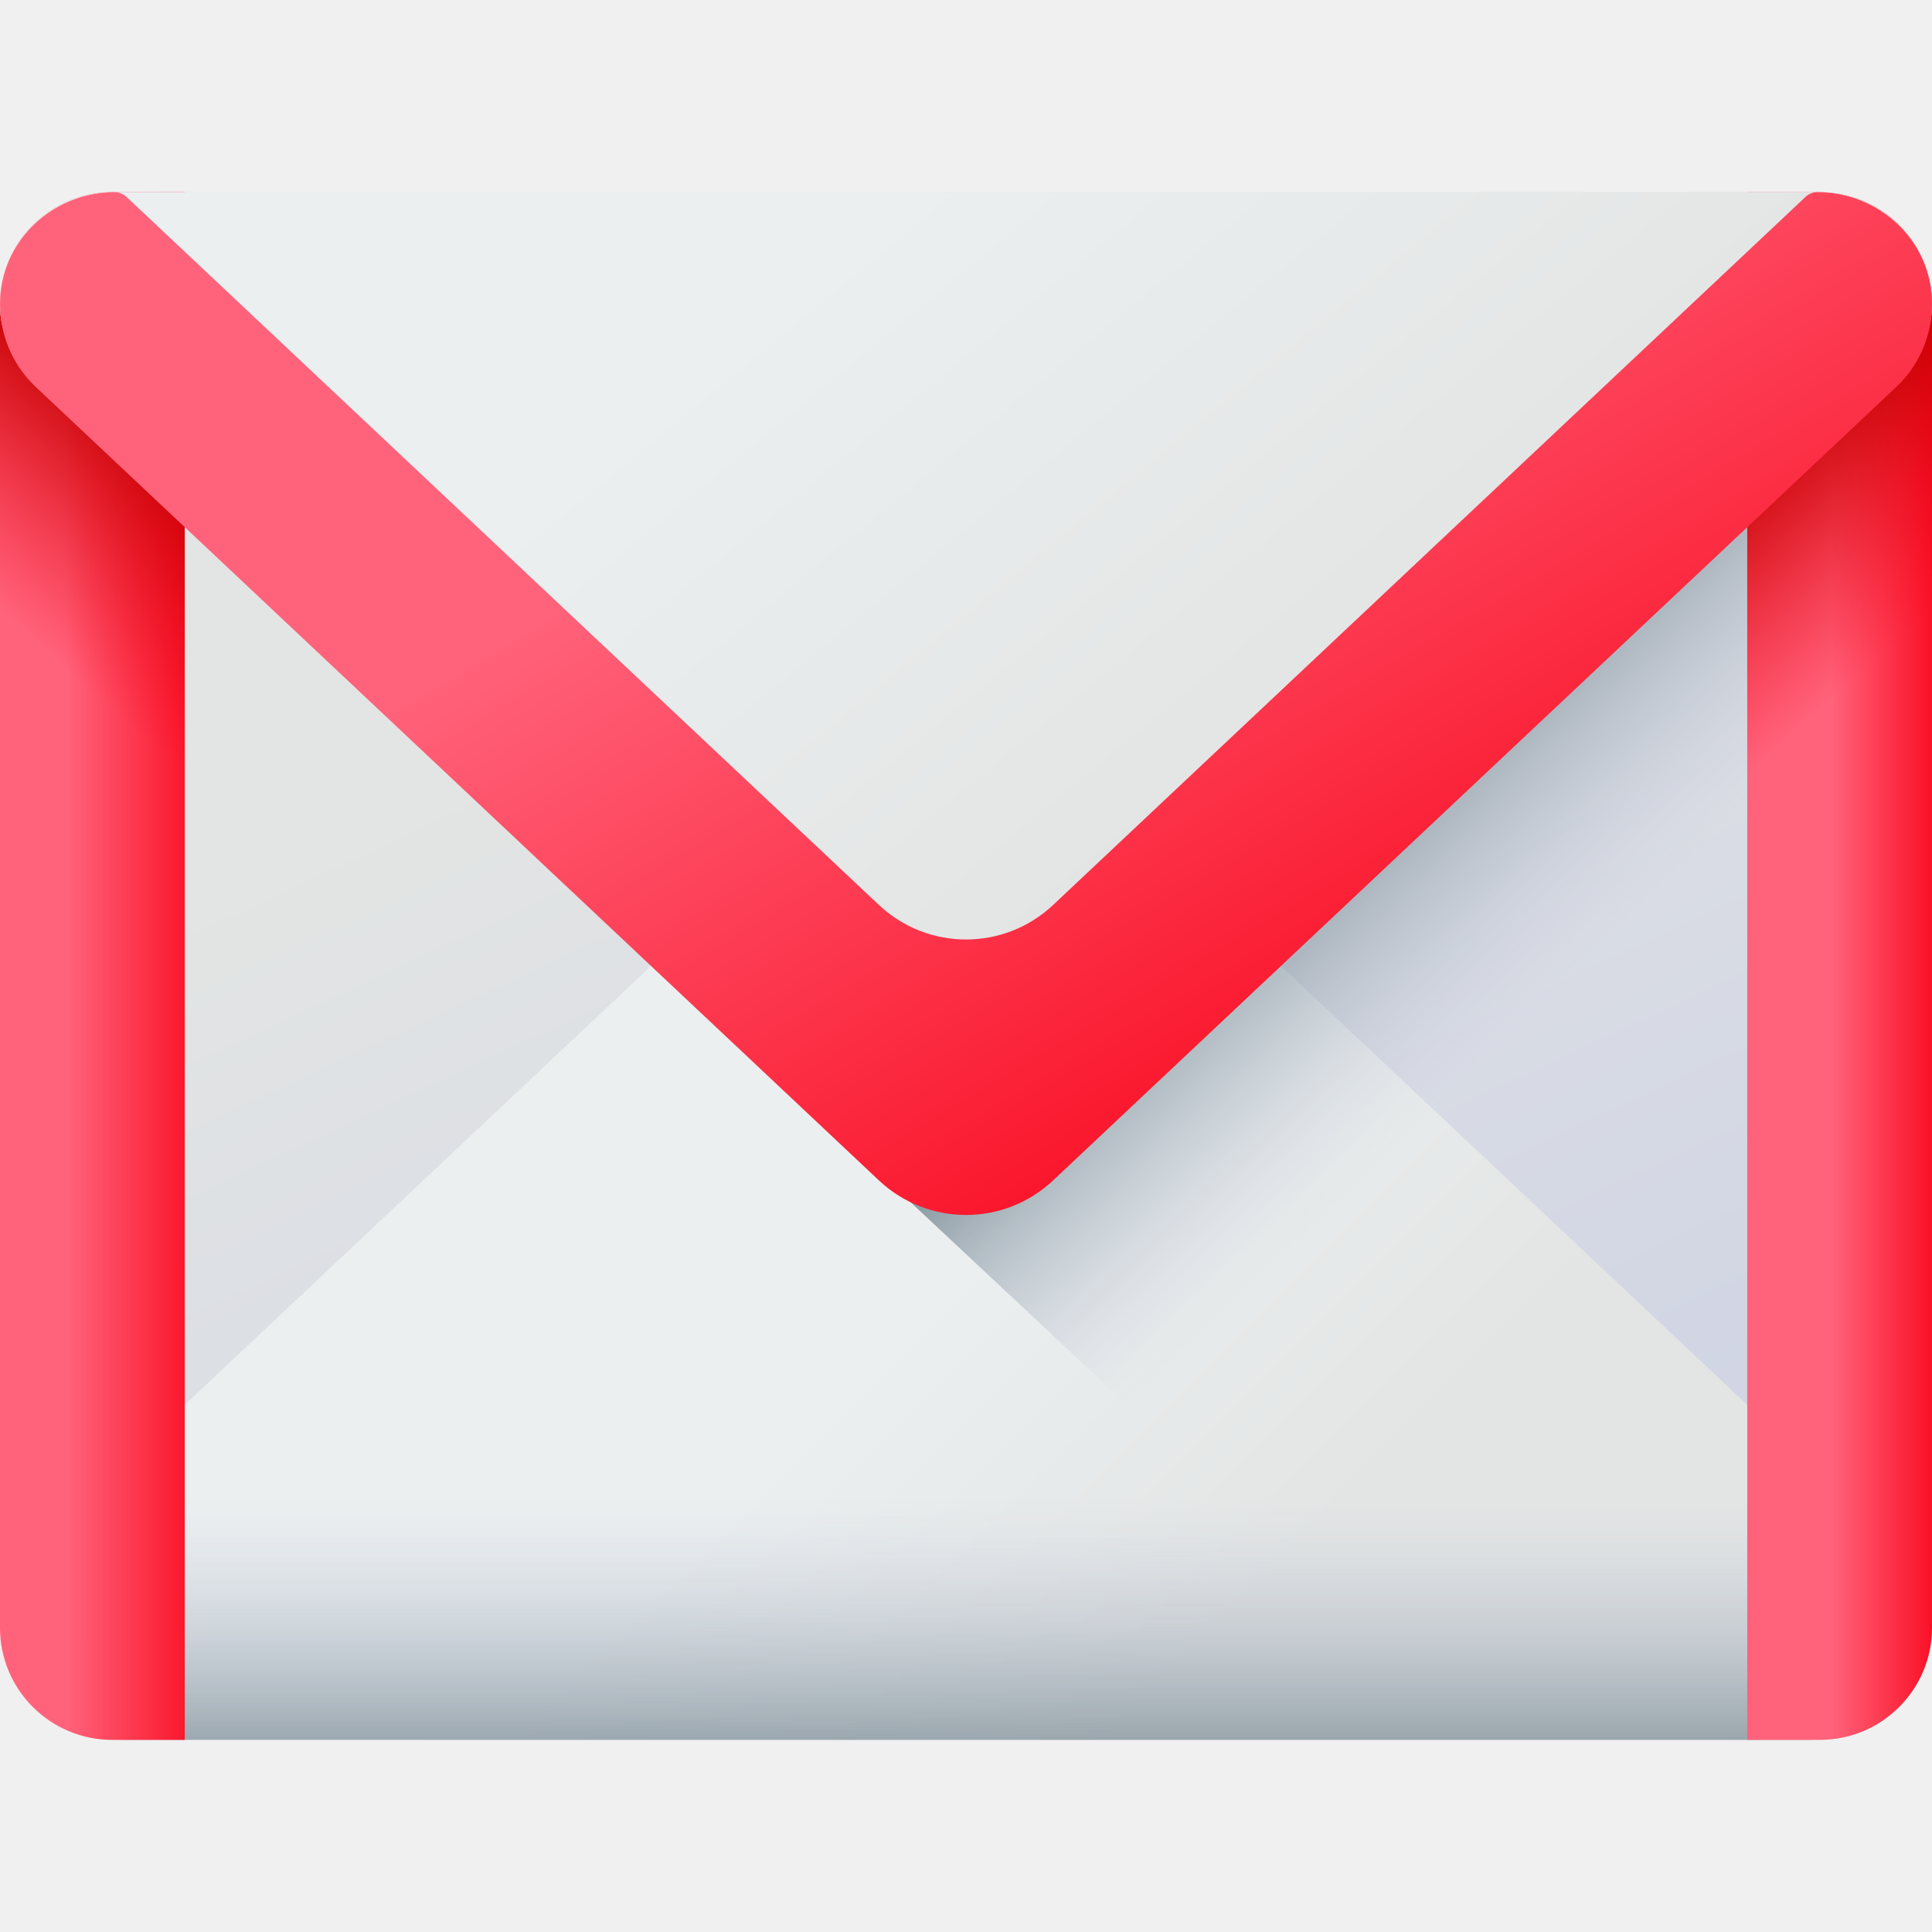
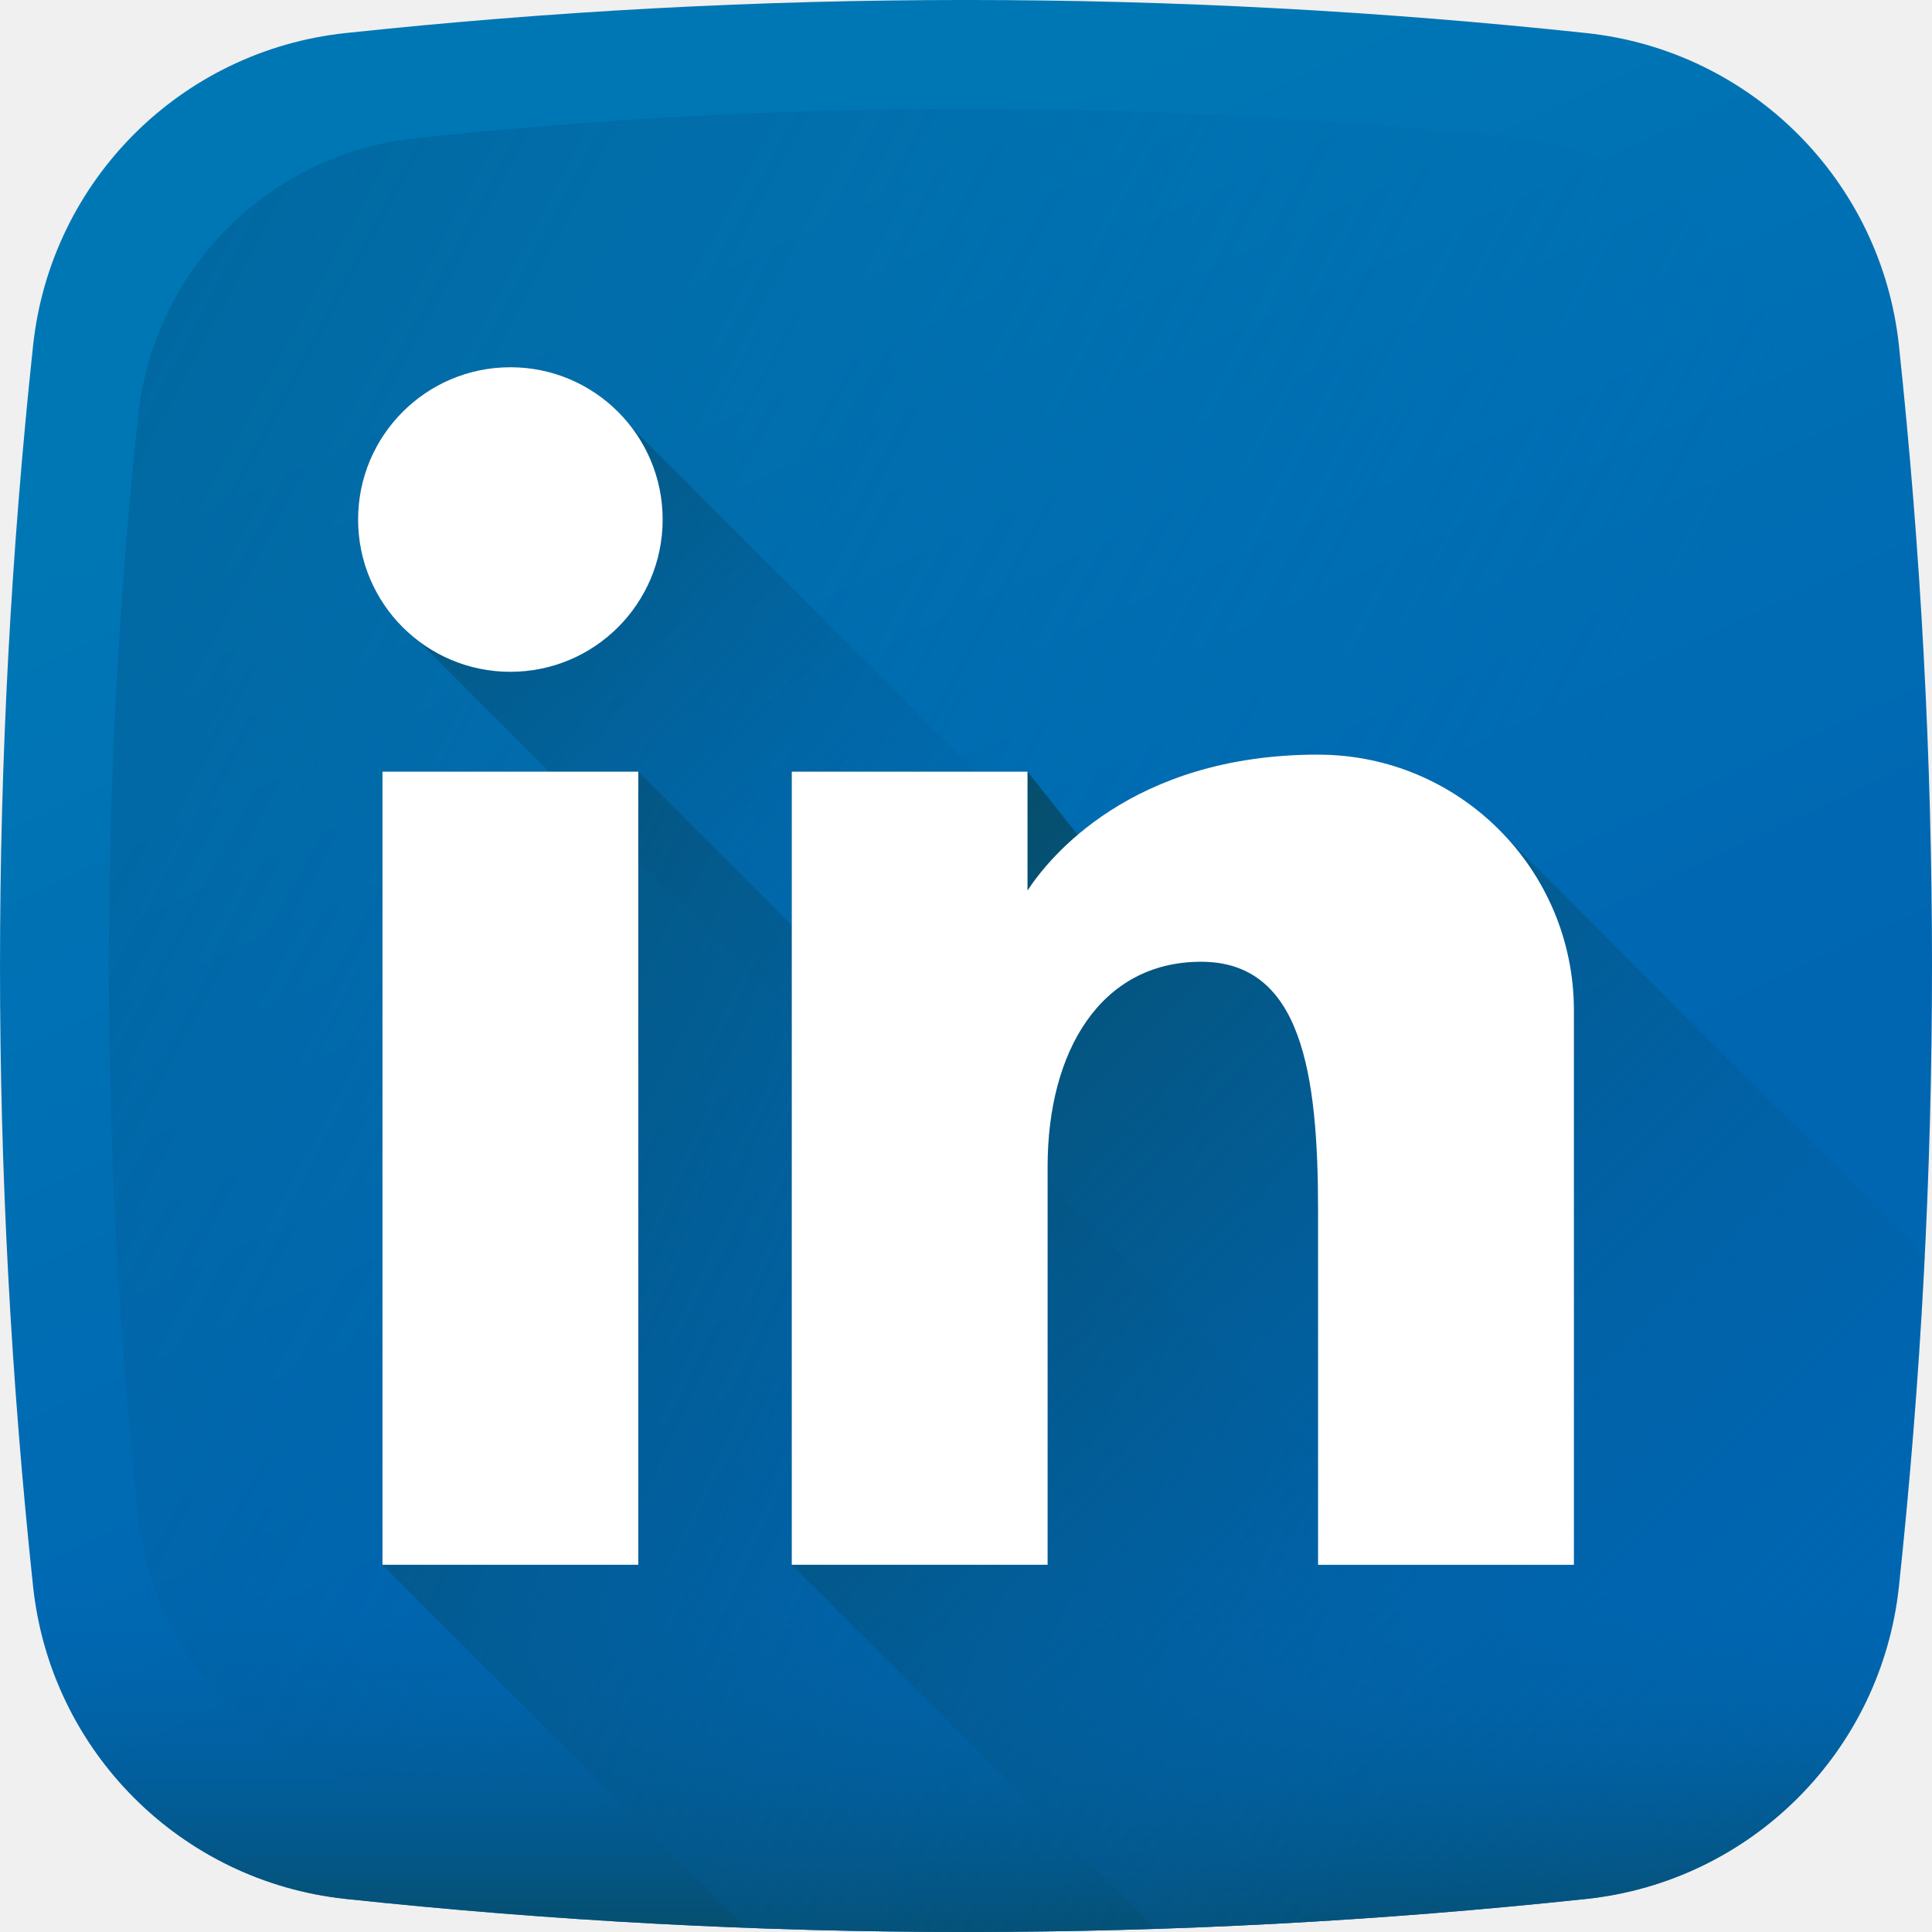
- <svg xmlns="http://www.w3.org/2000/svg" xmlns:xlink="http://www.w3.org/1999/xlink" width="512" height="512" enable-background="new 0 0 510 510" viewBox="0 0 510 510">
-   <linearGradient id="s" x1="218.97" x2="380.27" y1="158.34" y2="504.61" gradientUnits="userSpaceOnUse">
-     <stop stop-color="#e3e5e4" offset="0" />
-     <stop stop-color="#cbd0e4" offset="1" />
+ <svg xmlns="http://www.w3.org/2000/svg" xmlns:xlink="http://www.w3.org/1999/xlink" width="512pt" height="512pt" viewBox="0 0 512 512">
+   <linearGradient id="n" x1="169.99" x2="299.49" y1="71.986" y2="349.05" gradientUnits="userSpaceOnUse">
+     <stop stop-color="#0077b5" offset="0" />
+     <stop stop-color="#0066b2" offset="1" />
  </linearGradient>
-   <linearGradient id="o">
-     <stop stop-color="#ebeff0" offset="0" />
-     <stop stop-color="#e3e5e4" offset="1" />
+   <linearGradient id="h">
+     <stop stop-color="#0066b2" stop-opacity="0" offset="0" />
+     <stop stop-color="#07485e" offset="1" />
  </linearGradient>
-   <linearGradient id="t" x1="207.04" x2="290.35" y1="381.65" y2="464.96" gradientUnits="userSpaceOnUse" xlink:href="#o" />
-   <linearGradient id="p">
-     <stop stop-color="#cbd0e4" stop-opacity="0" offset="0" />
-     <stop stop-color="#6a7d83" offset="1" />
-   </linearGradient>
-   <linearGradient id="u" x1="255" x2="255" y1="395.1" y2="480.64" gradientUnits="userSpaceOnUse" xlink:href="#p" />
-   <linearGradient id="a">
-     <stop stop-color="#ff637b" offset="0" />
-     <stop stop-color="#f90217" offset="1" />
-   </linearGradient>
-   <linearGradient id="v" x1="17.333" x2="58.022" y1="255" y2="255" gradientUnits="userSpaceOnUse" xlink:href="#a" />
-   <linearGradient id="w" x1="419.96" x2="357.29" y1="254.05" y2="188.05" gradientUnits="userSpaceOnUse" xlink:href="#p" />
-   <linearGradient id="x" x1="483.33" x2="514.67" y1="255" y2="255" gradientUnits="userSpaceOnUse" xlink:href="#a" />
-   <linearGradient id="q">
-     <stop stop-color="#f90217" stop-opacity="0" offset="0" />
-     <stop stop-color="#e7010f" stop-opacity=".267" offset=".267" />
-     <stop stop-color="#ce0004" stop-opacity=".723" offset=".723" />
-     <stop stop-color="#c50000" offset="1" />
-   </linearGradient>
-   <linearGradient id="y" x1="500.77" x2="458.77" y1="169.55" y2="122.05" gradientUnits="userSpaceOnUse" xlink:href="#q" />
-   <linearGradient id="z" x1="962" x2="920" y1="169.55" y2="122.05" gradientTransform="matrix(-1 0 0 1 971.23 0)" gradientUnits="userSpaceOnUse" xlink:href="#q" />
-   <linearGradient id="aa" x1="234.41" x2="346.19" y1="54.061" y2="189.69" gradientUnits="userSpaceOnUse" xlink:href="#o" />
-   <linearGradient id="r" x1="261.03" x2="390.36" y1="90.574" y2="308.57" gradientUnits="userSpaceOnUse" xlink:href="#a" />
-   <path d="m462.39 459.28h-414.79c-16.351 0-29.607-13.256-29.607-29.608l-18-349.35c0-16.352 13.256-29.607 29.607-29.607h450.78c16.352 0 29.607 13.256 29.607 29.607l-18 349.35c1e-3 16.352-13.255 29.608-29.606 29.608z" fill="url(#s)" />
-   <path d="m480.39 459.28h-450.79c-16.351 0-29.607-13.256-29.607-29.608 0-8.258 3.41-16.149 9.423-21.808l222.58-209.46c12.918-12.156 33.066-12.156 45.984 0l222.58 209.46c6.014 5.659 9.423 13.55 9.423 21.808 0 16.352-13.256 29.608-29.607 29.608z" fill="url(#t)" />
-   <path d="m4.235 352.96v76.711c0 16.352 13.036 29.607 29.116 29.607h443.3c16.08 0 29.116-13.256 29.116-29.607v-76.711z" fill="url(#u)" />
-   <path d="m0 80.326v349.35c0 16.352 13.256 29.607 29.607 29.607h19.16v-408.56h-19.16c-16.351 0-29.607 13.256-29.607 29.608z" fill="url(#v)" />
-   <path d="m10.423 102.13 381.58 357.15h88.393c16.352 0 29.607-13.256 29.607-29.607v-349.35c0-16.352-13.256-27.607-29.607-27.607h-450.79c-16.351-1e-3 -28.607 11.255-28.607 27.607 0 8.257 3.41 16.148 9.423 21.807z" fill="url(#w)" />
-   <path d="m510 80.326v349.35c0 16.352-13.256 29.607-29.607 29.607h-19.16v-408.56h19.16c16.351 0 29.607 13.256 29.607 29.608z" fill="url(#x)" />
-   <path d="m480.39 52.718h-19.16v181h48.767v-151.39c0-16.352-13.256-29.608-29.607-29.608z" fill="url(#y)" />
-   <path d="m29.607 52.718h19.16v181h-48.767v-151.39c0-16.352 13.256-29.608 29.607-29.608z" fill="url(#z)" />
-   <path d="m480.39 50.718h-450.79c-16.351 0-29.607 13.256-29.607 29.608 0 8.258 3.41 13.149 9.423 18.808l222.58 209.46c12.918 12.156 33.066 12.156 45.984 0l222.58-209.47c6.013-5.659 9.423-10.55 9.423-18.807 0-16.352-13.256-29.608-29.607-29.608z" fill="url(#aa)" />
-   <path d="m479.78 50.718c-1.179 0-2.313 0.45-3.171 1.257l-198.61 186.91c-12.918 12.156-33.066 12.156-45.984 0l-198.61-186.9c-0.858-0.808-1.993-1.258-3.171-1.258-15.107 0-28.248 11.079-30.018 26.082-1.121 9.503 2.351 18.873 9.216 25.333l222.58 209.46c12.918 12.156 33.066 12.156 45.984 0l222.58-209.46c6.865-6.461 10.337-15.83 9.216-25.333-1.771-15.003-14.912-26.082-30.019-26.082z" fill="url(#r)" />
+   <linearGradient id="m" x1="364.28" x2="-379.59" y1="314.09" y2="-84.952" gradientUnits="userSpaceOnUse" xlink:href="#h" />
+   <linearGradient id="l" x1="256" x2="256" y1="415.83" y2="522.83" gradientUnits="userSpaceOnUse" xlink:href="#h" />
+   <linearGradient id="k" x1="271.35" x2="79.917" y1="273.78" y2="82.338" gradientUnits="userSpaceOnUse" xlink:href="#h" />
+   <linearGradient id="j" x1="383.75" x2="-1.757" y1="451.63" y2="270.92" gradientUnits="userSpaceOnUse" xlink:href="#h" />
+   <linearGradient id="i" x1="477.53" x2="208.97" y1="491.25" y2="222.69" gradientUnits="userSpaceOnUse" xlink:href="#h" />
+   <path d="m420.42 503.23c-109.5 11.688-219.34 11.688-328.84 0-43.664-4.66-78.152-39.148-82.812-82.816-11.688-109.5-11.688-219.34 0-328.84 4.66-43.664 39.148-78.152 82.812-82.812 109.5-11.688 219.34-11.688 328.84 0 43.668 4.66 78.156 39.148 82.816 82.812 11.688 109.5 11.688 219.34 0 328.84-4.66 43.668-39.145 78.156-82.812 82.816z" fill="url(#n)" />
+   <path d="m475.39 110.1c-4.133-38.746-34.734-69.352-73.484-73.488-97.172-10.367-194.63-10.367-291.8 0-38.746 4.137-69.352 34.742-73.488 73.488-10.367 97.172-10.367 194.63 0 291.8 4.137 38.75 34.742 69.355 73.488 73.488 97.172 10.371 194.63 10.371 291.8 0 38.75-4.133 69.355-34.738 73.488-73.488 10.371-97.168 10.371-194.63 0-291.8z" fill="url(#m)" />
+   <path d="m7.672 409.8c0.352 3.539 0.715 7.078 1.094 10.617 4.66 43.664 39.148 78.152 82.816 82.812 109.5 11.688 219.34 11.688 328.84 0 43.668-4.66 78.152-39.148 82.812-82.812 0.379-3.539 0.742-7.078 1.098-10.617z" fill="url(#l)" />
+   <path d="m497.71 443.57-330.41-330.41c-7.379-9.629-18.988-15.844-32.055-15.844-22.289 0-40.359 18.066-40.359 40.355 0 13.07 6.219 24.68 15.848 32.055l329.26 329.26c26.613-8.855 47.824-29.305 57.715-55.418z" fill="url(#k)" />
+   <path d="m169.15 204.5h-67.801v210.18l96.203 96.203c74.305 2.812 148.66 0.27 222.86-7.652 12.973-1.383 25.125-5.418 35.938-11.527z" fill="url(#j)" />
+   <path d="m399.41 222.11c-12.402-13.598-30.258-22.129-50.105-22.129-31.395 0-51.656 11.027-63.715 21.266l-13.285-16.742h-62.473v210.18l96.492 96.492c38.055-1.238 76.094-3.887 114.1-7.941 43.668-4.66 78.152-39.148 82.812-82.812 3.117-29.195 5.394-58.414 6.848-87.641z" fill="url(#i)" />
+   <g fill="#fff">
+     <path d="m101.36 204.5h67.797v210.18h-67.797z" />
+     <path d="m349.3 199.98c-49.684 0-71.508 27.613-77 36.02v-31.496h-62.473v210.18h67.801v-105.57c0-30.508 14.043-54.238 40.68-54.238 26.633 0 30.992 29.539 30.992 65.863v93.949h67.801v-146.9c0-37.445-30.355-67.801-67.801-67.801z" />
+     <path d="m175.61 137.68c0 22.289-18.066 40.355-40.355 40.355-22.289 0-40.359-18.066-40.359-40.355 0-22.289 18.07-40.359 40.359-40.359 22.289 0 40.355 18.07 40.355 40.359z" />
+   </g>
</svg>
